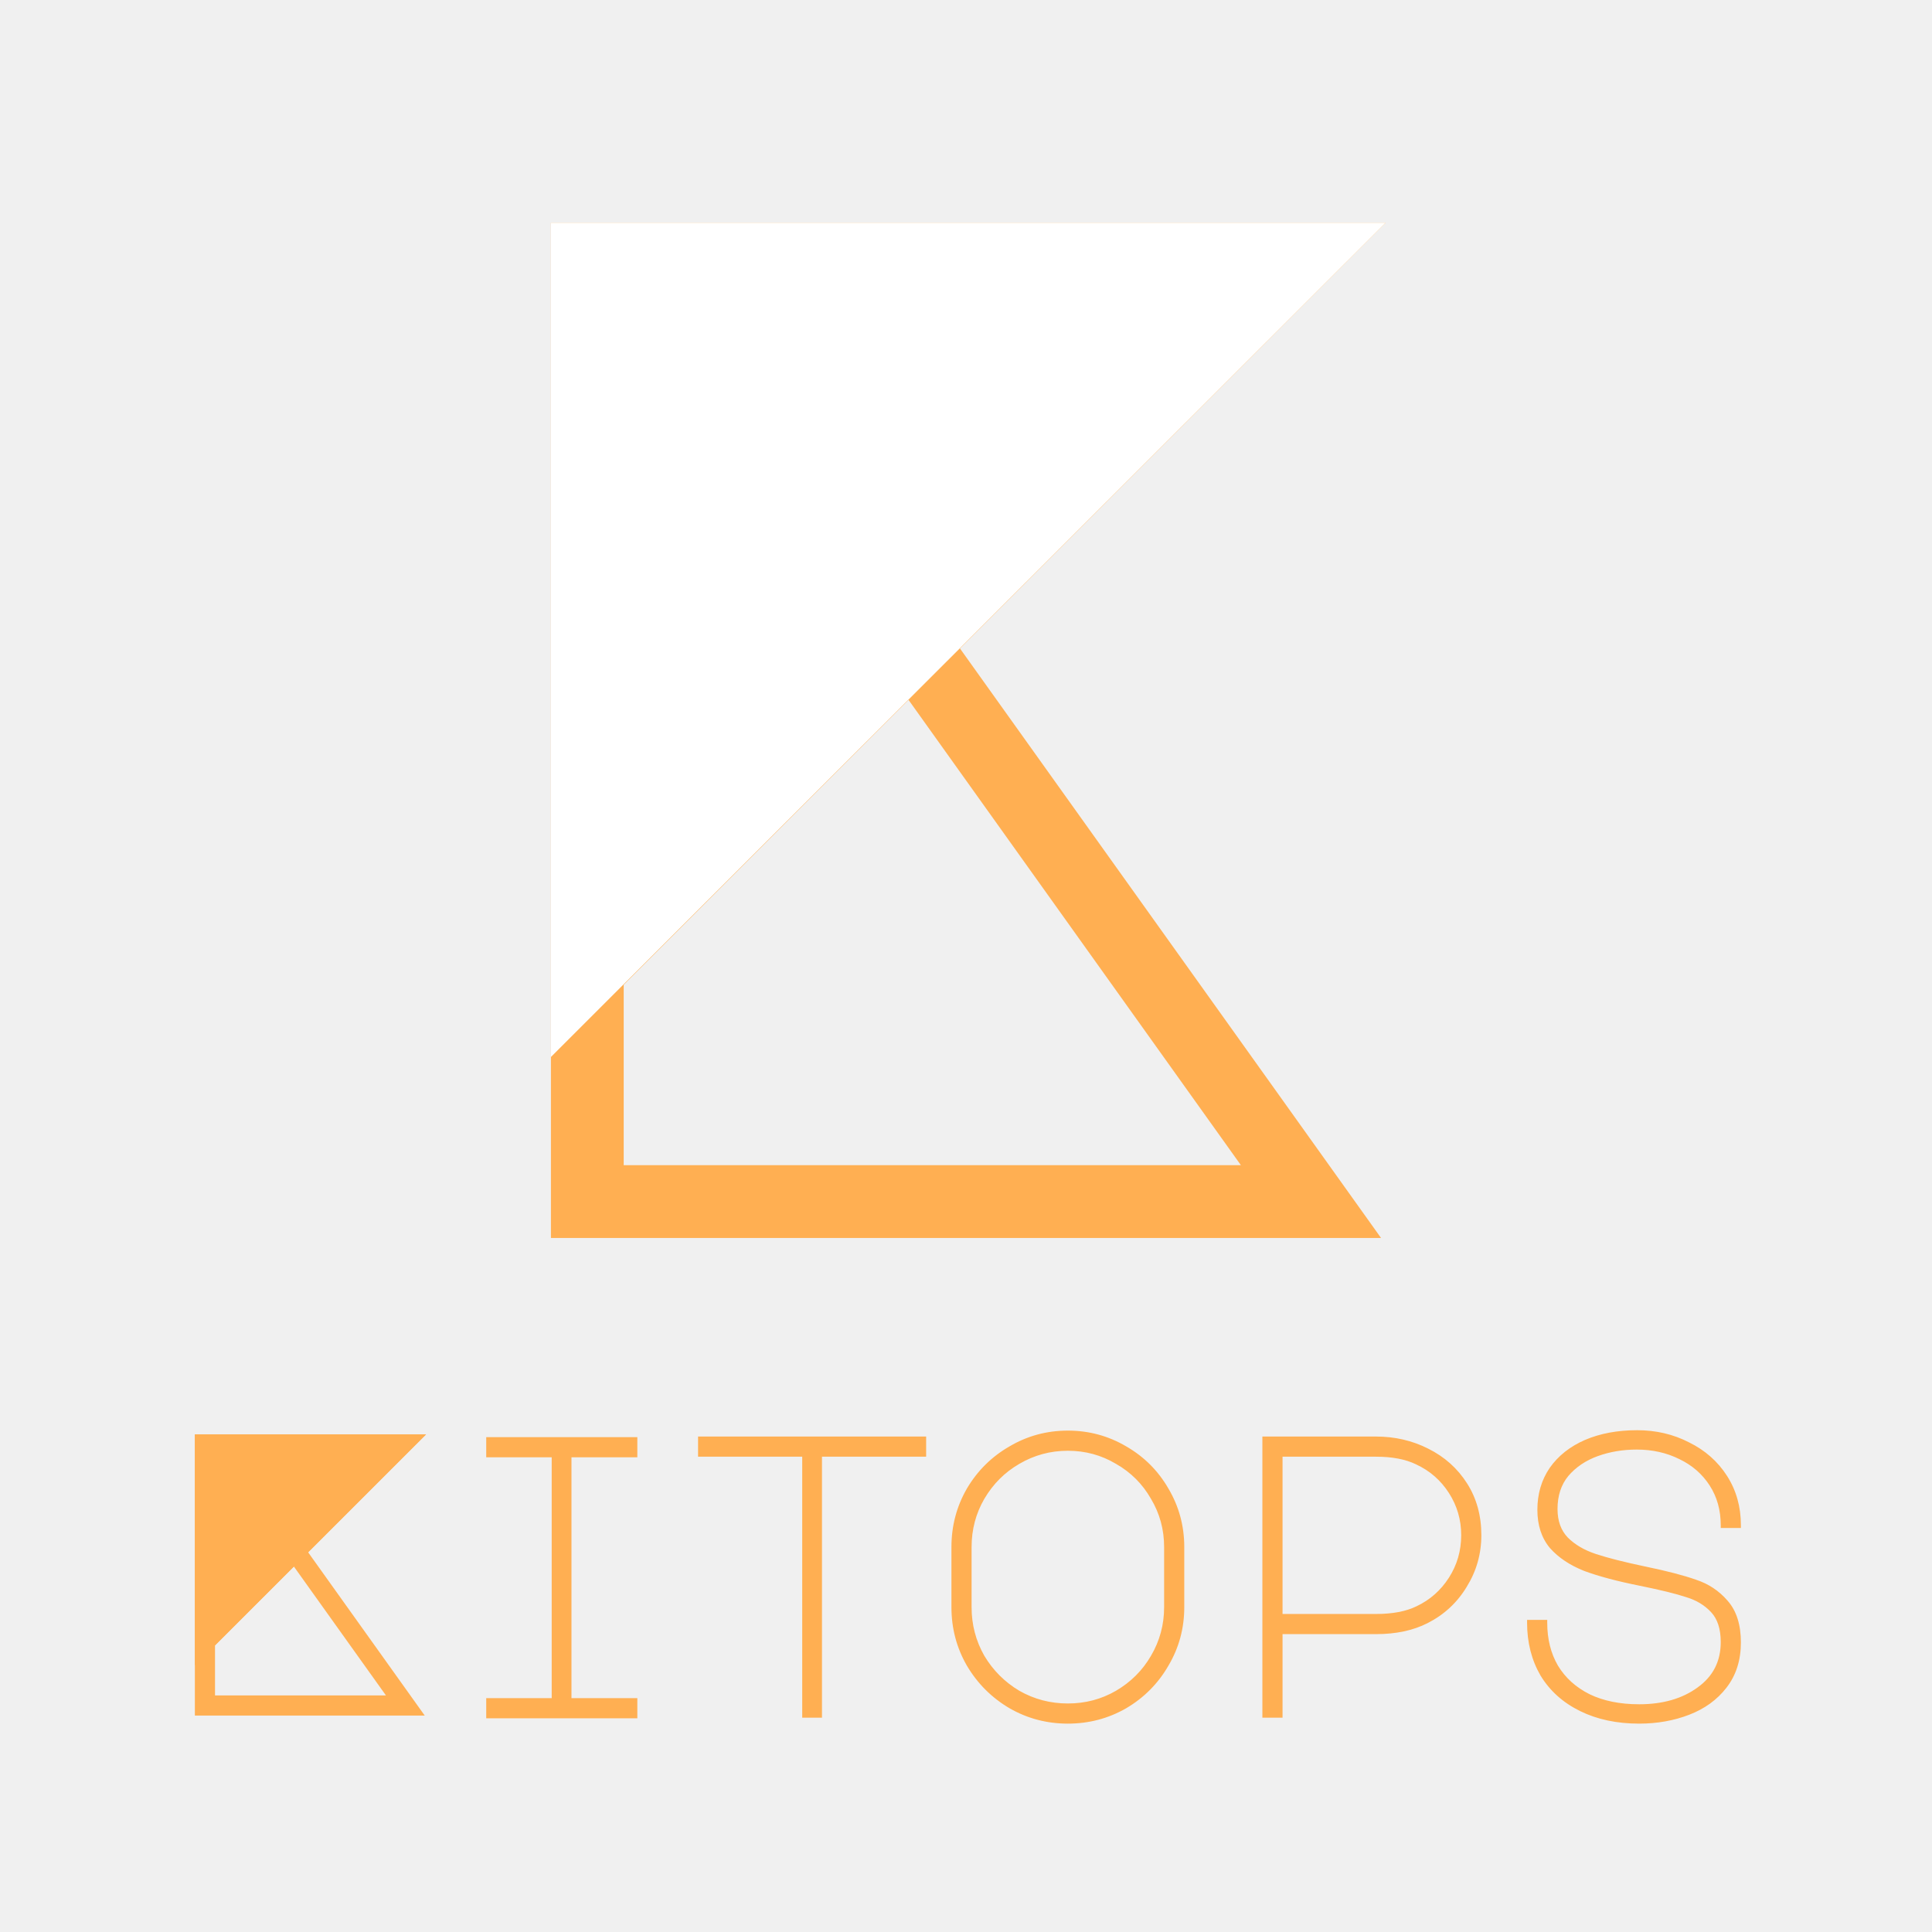
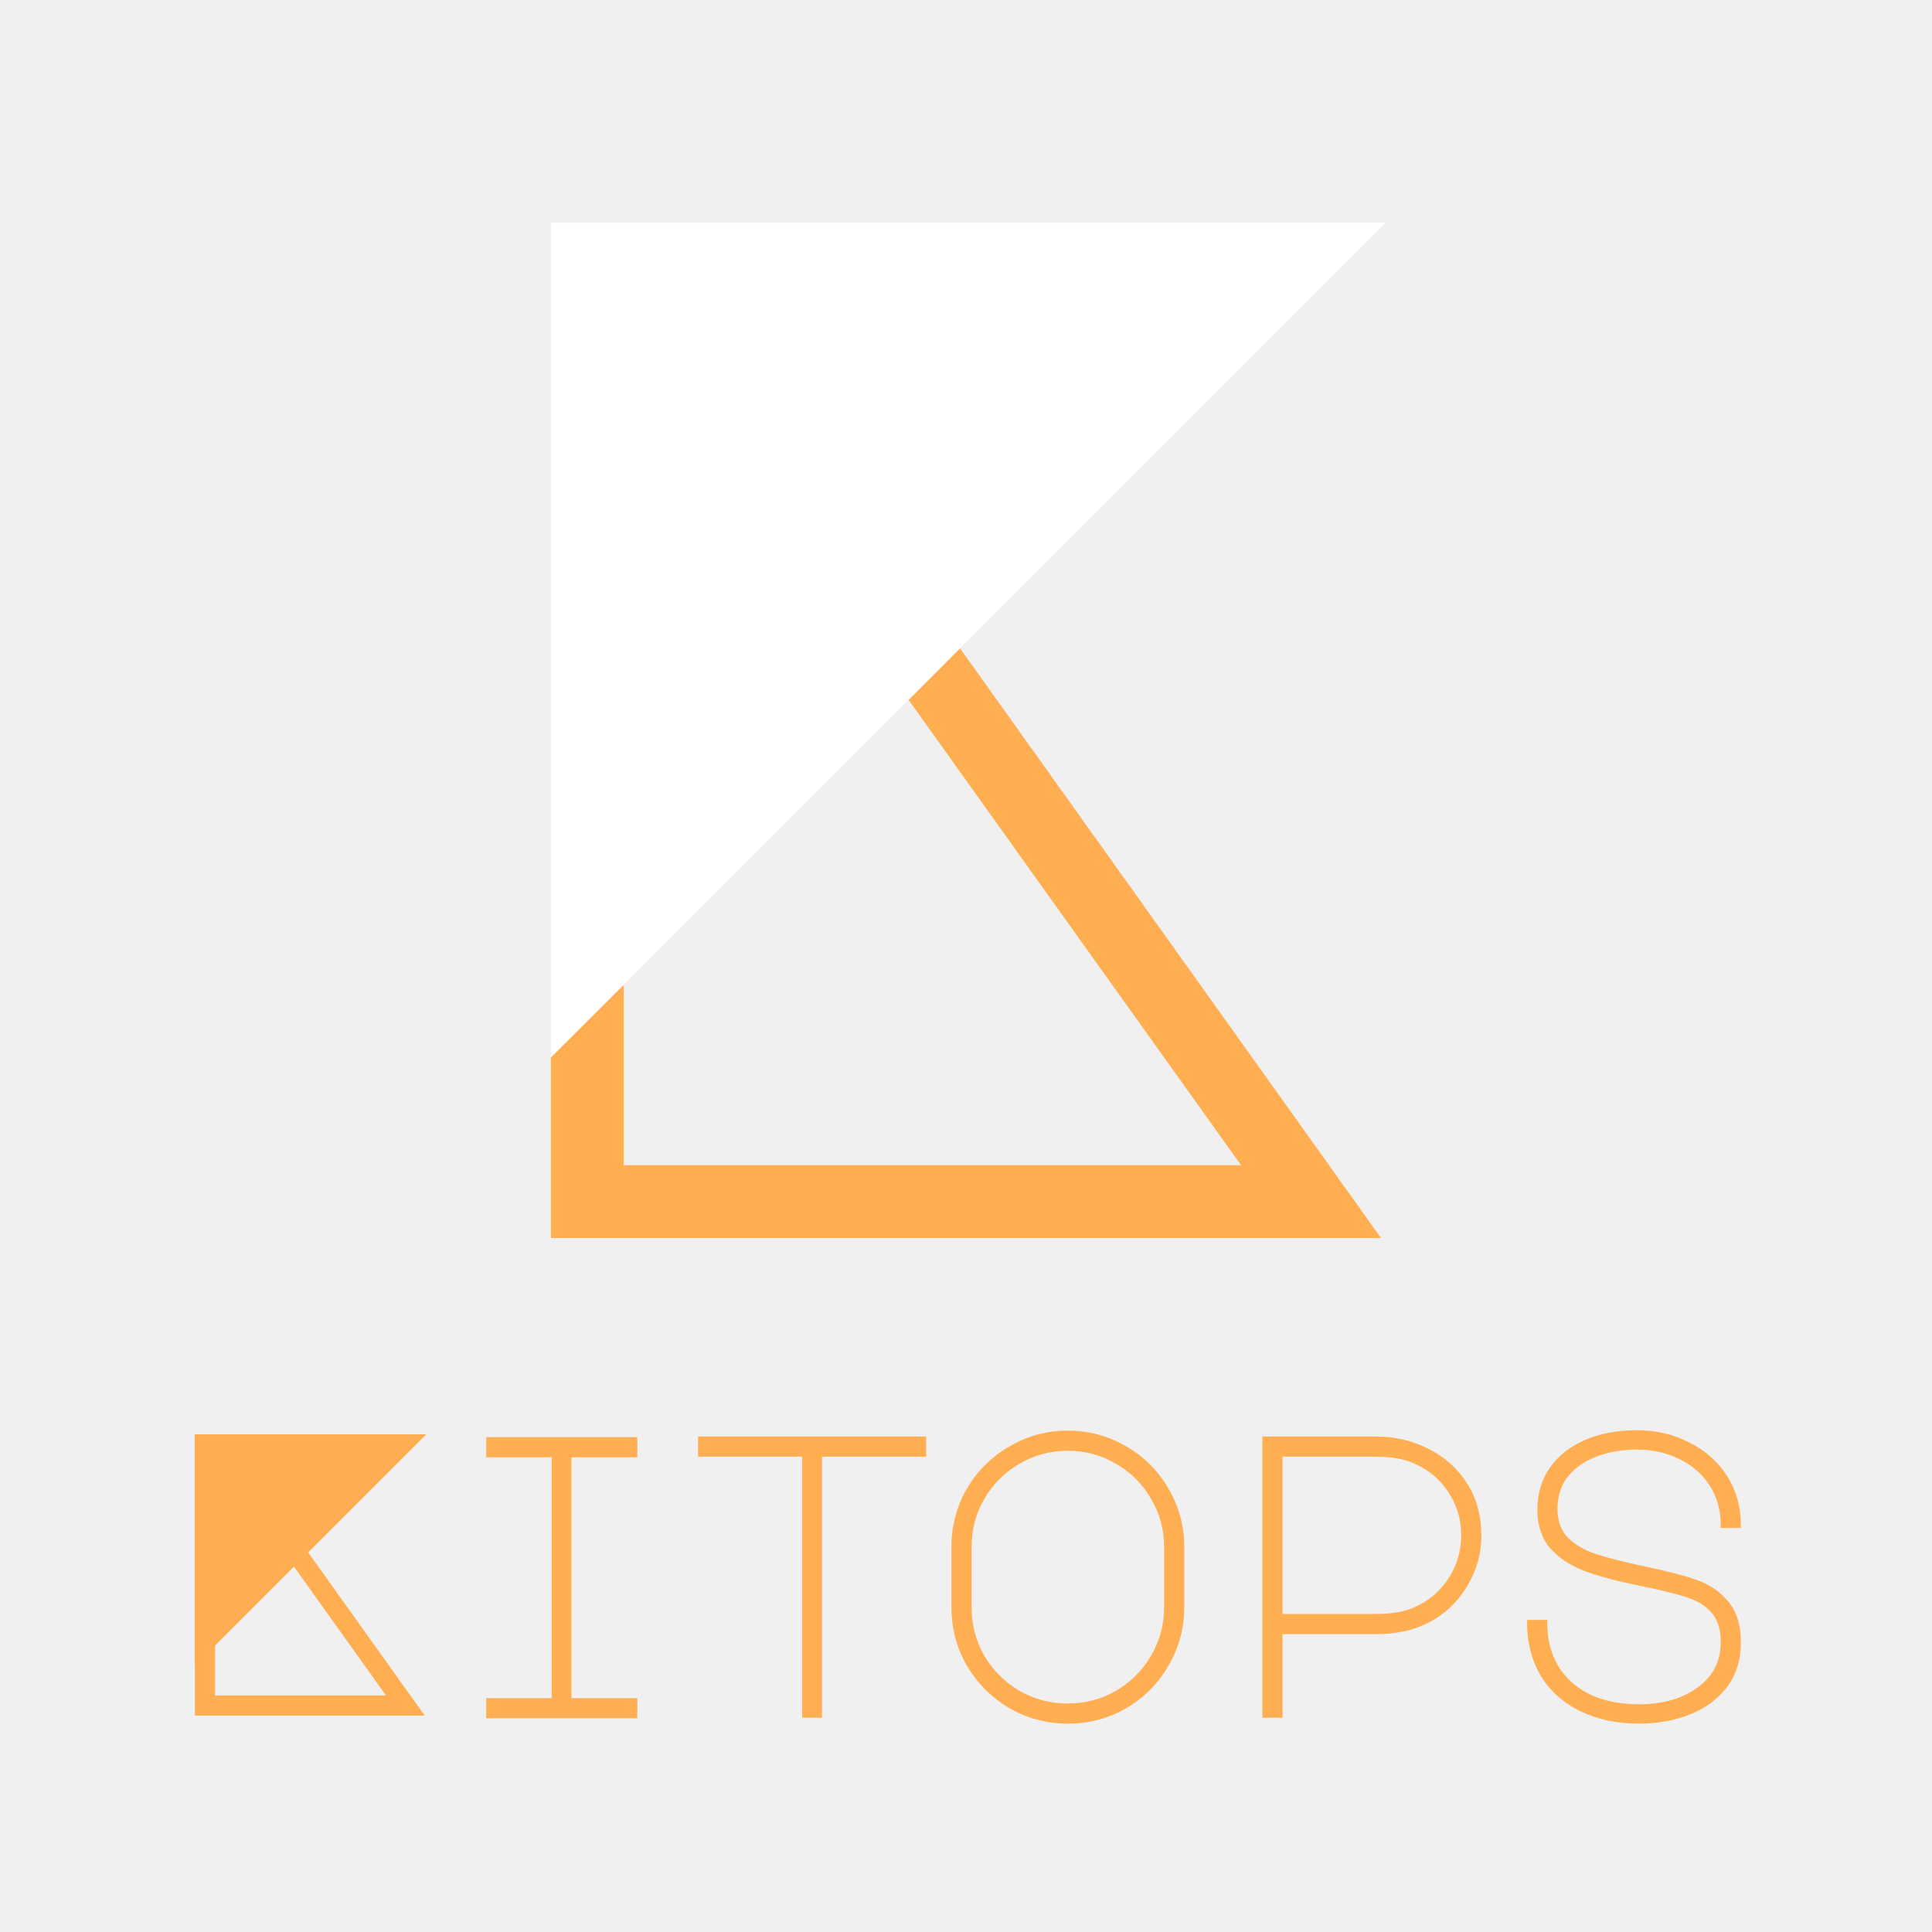
<svg xmlns="http://www.w3.org/2000/svg" width="512" height="512" viewBox="0 0 512 512" fill="none">
-   <path fill-rule="evenodd" clip-rule="evenodd" d="M367.228 59.022L254.401 171.85L365.989 328.073H146V59.022H367.228ZM165.287 308.786V260.963L240.773 185.477L328.851 308.786H165.287Z" fill="#FFAF52" />
-   <path d="M146 280.108V59.022H367.228L146 280.108Z" fill="white" />
+   <path d="M146 280.2V328.1H366L254.4 171.8L240.8 185.5L328.9 308.8H165.3V261" fill="#FFAF52" />
+   <path d="M367.2 59H146V280.2L367.2 59Z" fill="white" />
  <path fill-rule="evenodd" clip-rule="evenodd" d="M434.559 420.241C428.591 419.048 423.688 417.745 419.86 416.327L419.845 416.321C416.053 414.819 413.011 412.801 410.752 410.249L410.744 410.241L410.737 410.233C408.509 407.558 407.42 404.164 407.42 400.11C407.42 395.919 408.506 392.205 410.695 388.994L410.701 388.985C412.956 385.785 416.076 383.326 420.032 381.6L420.036 381.598C424.061 379.873 428.675 379.02 433.863 379.02C438.866 379.02 443.458 380.093 447.625 382.247C451.864 384.332 455.218 387.287 457.671 391.11C460.131 394.946 461.355 399.318 461.355 404.203V404.932H456.014V404.203C456.014 400.2 455.032 396.702 453.086 393.683C451.133 390.652 448.474 388.327 445.092 386.703L445.082 386.698C441.693 385.004 437.923 384.151 433.758 384.151C430.057 384.151 426.608 384.734 423.405 385.892C420.227 387.042 417.643 388.791 415.633 391.134C413.732 393.43 412.761 396.335 412.761 399.9C412.761 403.106 413.69 405.604 415.491 407.471C417.355 409.334 419.803 410.784 422.863 411.803C425.973 412.84 430.349 413.953 436.006 415.14C441.75 416.331 446.227 417.492 449.421 418.627C452.758 419.717 455.561 421.573 457.816 424.19C460.207 426.882 461.355 430.609 461.355 435.27C461.355 439.956 460.091 443.967 457.529 447.261C455.061 450.455 451.764 452.84 447.664 454.422C443.585 455.997 439.156 456.78 434.387 456.78C428.488 456.78 423.267 455.678 418.742 453.452C414.219 451.226 410.717 448.09 408.26 444.045L408.252 444.032C405.872 439.921 404.691 435.244 404.691 430.022V429.294H410.032V430.022C410.032 434.389 410.986 438.175 412.869 441.405C414.82 444.633 417.613 447.163 421.274 448.995C424.933 450.755 429.296 451.649 434.387 451.649C440.707 451.649 445.863 450.139 449.91 447.172L449.914 447.169C453.99 444.229 456.014 440.252 456.014 435.165C456.014 431.643 455.135 429.047 453.48 427.265C451.757 425.409 449.564 424.075 446.878 423.269L446.867 423.266L446.856 423.262C444.171 422.367 440.079 421.359 434.559 420.241ZM339.886 455.206H334.545V380.699H364.662C369.667 380.699 374.293 381.773 378.529 383.926C382.841 386.083 386.265 389.144 388.786 393.107C391.317 397.084 392.574 401.666 392.574 406.827C392.574 411.788 391.278 416.363 388.688 420.537C386.168 424.712 382.708 427.918 378.321 430.147C374.488 432.1 369.927 433.06 364.662 433.06H339.886V455.206ZM375.371 425.69C378.954 424 381.823 421.469 383.989 418.085C386.151 414.707 387.233 410.96 387.233 406.827C387.233 402.767 386.152 399.055 383.989 395.675C381.825 392.294 378.923 389.763 375.271 388.072L375.257 388.066C372.518 386.73 368.999 386.041 364.662 386.041H339.886V427.719H364.662C369.071 427.719 372.625 427.029 375.362 425.694L375.371 425.69ZM298.47 452.694L298.477 452.69C303.202 449.899 306.93 446.136 309.651 441.41C312.446 436.678 313.844 431.513 313.844 425.929V409.976C313.844 404.392 312.446 399.227 309.651 394.495C306.929 389.769 303.2 386.04 298.474 383.317C293.742 380.522 288.577 379.125 282.993 379.125C277.409 379.125 272.244 380.522 267.512 383.317C262.786 386.039 259.023 389.767 256.232 394.492L256.228 394.499C253.503 399.23 252.142 404.394 252.142 409.976V425.929C252.142 431.511 253.503 436.675 256.228 441.406L256.232 441.413C259.023 446.137 262.785 449.899 267.509 452.69L267.516 452.694C272.247 455.419 277.411 456.78 282.993 456.78C288.575 456.78 293.739 455.419 298.47 452.694ZM305.034 438.785L305.032 438.788C302.788 442.665 299.696 445.758 295.745 448.075C291.872 450.316 287.626 451.439 282.993 451.439C278.361 451.439 274.08 450.317 270.136 448.074C266.256 445.759 263.163 442.666 260.848 438.786C258.605 434.842 257.483 430.561 257.483 425.929V409.976C257.483 405.343 258.606 401.097 260.847 397.224C263.164 393.272 266.257 390.181 270.134 387.936L270.137 387.934C274.082 385.622 278.363 384.466 282.993 384.466C287.623 384.466 291.866 385.622 295.739 387.932L295.752 387.939C299.696 390.183 302.786 393.273 305.03 397.217L305.037 397.23C307.347 401.102 308.503 405.346 308.503 409.976V425.929C308.503 430.559 307.347 434.84 305.034 438.785ZM245.437 380.699V386.041H217.834V455.206H212.597V386.041H184.994V380.699H245.437ZM168.902 386.204V380.863H128.856V386.204H146.208V450.028H128.856V455.369H168.902V450.028H151.445V386.204H168.902ZM81.659 411.378L112.903 380.134H51.64V454.64H112.56L81.659 411.378ZM56.981 436.056V449.299H102.276L77.885 415.152L56.981 436.056Z" fill="#FFAF52" />
  <path d="M51.64 441.358V380.134H112.903L51.64 441.358Z" fill="#FFAF52" />
</svg>
